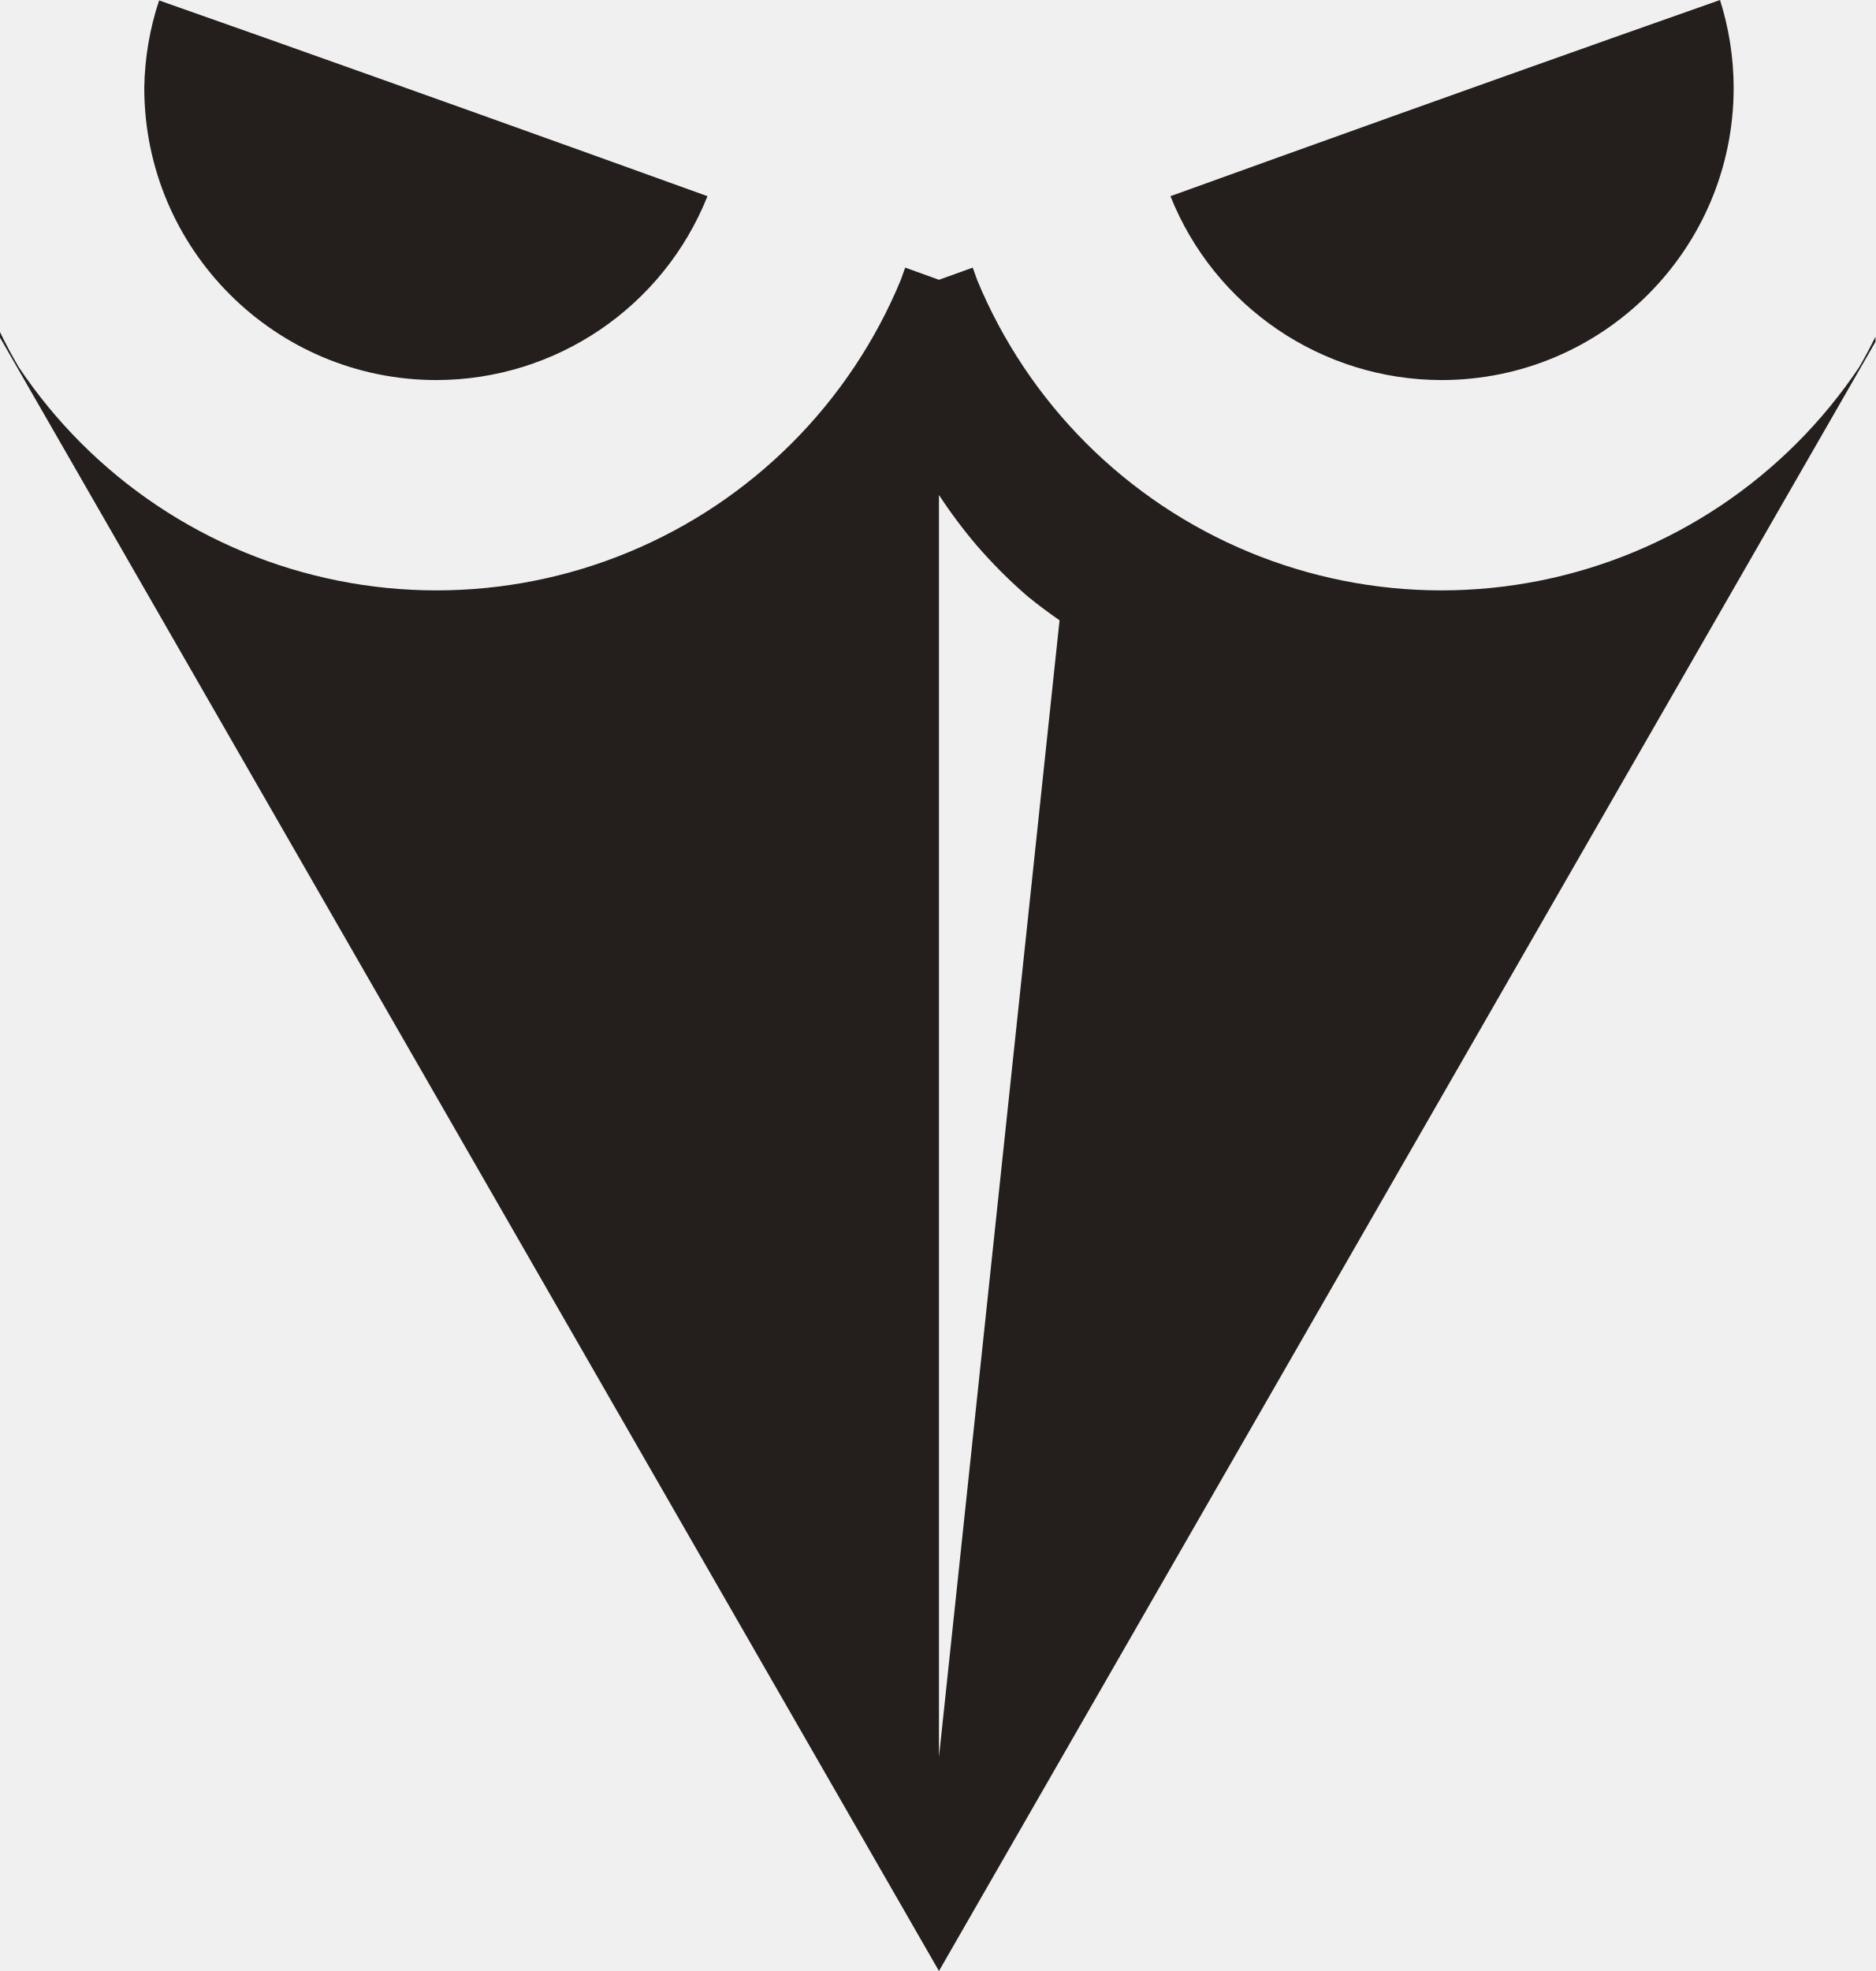
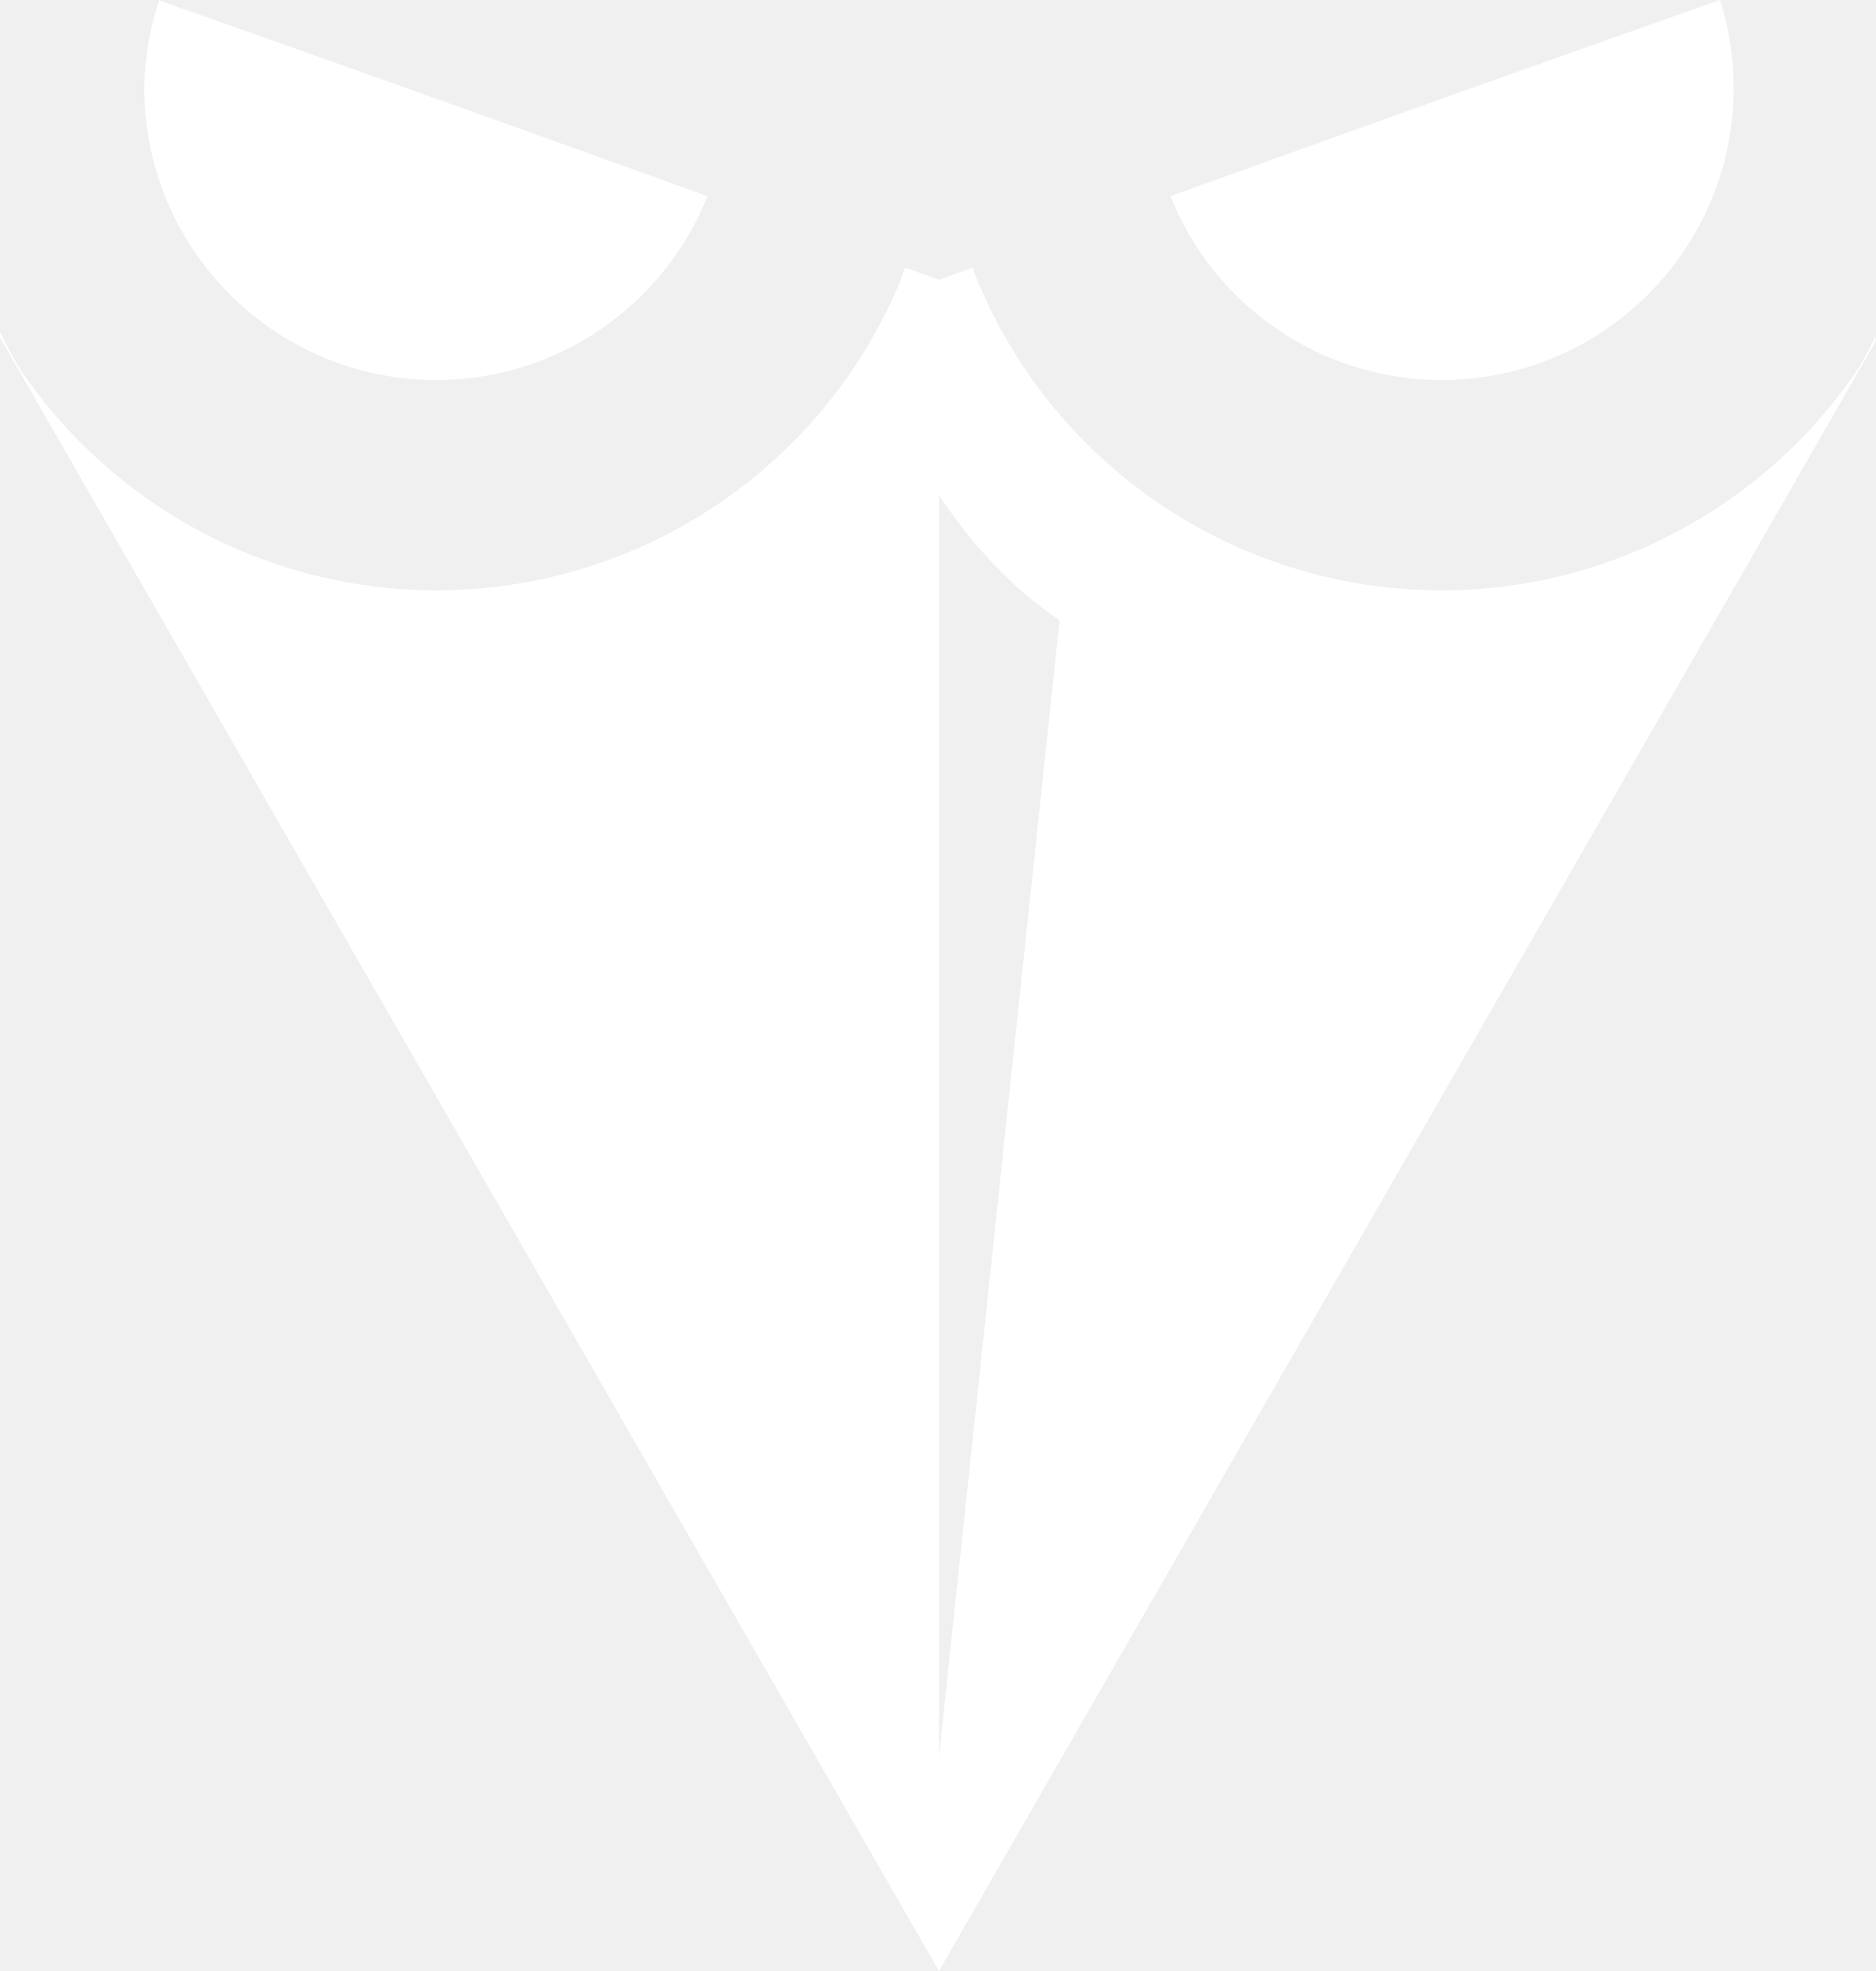
- <svg xmlns="http://www.w3.org/2000/svg" width="767" height="805.896" viewBox="0 0 767 805.896" fill="none" version="1.1" id="svg92">
+ <svg xmlns="http://www.w3.org/2000/svg" width="767" height="805.896" viewBox="0 0 767 805.896" fill="white" version="1.1" id="svg92">
  <defs id="defs96" />
  <g id="g592" transform="translate(-161,-169.6035)">
-     <path id="path518" style="fill:#241f1c" d="M 558.812,279.025 C 557.973,279.331 545,284.002 545,284.002 V 284 c 0,0 -12.973,-4.671 -13.812,-4.977 a 205.5,205.5 0 0 1 -1.83,5.117 205.5,205.5 0 0 1 -18.99,35.529 205.5,205.5 0 0 1 -25.557,31.141 205.5,205.5 0 0 1 -31.141,25.557 205.5,205.5 0 0 1 -35.529,18.99 A 205.5,205.5 0 0 1 379.592,407.051 205.5,205.5 0 0 1 339.5,411 205.5,205.5 0 0 1 299.408,407.051 205.5,205.5 0 0 1 260.859,395.357 205.5,205.5 0 0 1 225.33,376.367 205.5,205.5 0 0 1 194.189,350.811 205.5,205.5 0 0 1 168.633,319.67 205.5,205.5 0 0 1 161,305.389 v 2.229 L 545,975.5 928,309.357 v -2.098 a 205.5,205.5 0 0 1 -6.633,12.41 205.5,205.5 0 0 1 -25.557,31.141 205.5,205.5 0 0 1 -31.141,25.557 205.5,205.5 0 0 1 -35.529,18.99 A 205.5,205.5 0 0 1 790.592,407.051 205.5,205.5 0 0 1 750.5,411 a 205.5,205.5 0 0 1 -40.092,-3.949 205.5,205.5 0 0 1 -38.549,-11.693 205.5,205.5 0 0 1 -35.529,-18.99 205.5,205.5 0 0 1 -31.141,-25.557 205.5,205.5 0 0 1 -25.557,-31.141 205.5,205.5 0 0 1 -18.99,-35.529 205.5,205.5 0 0 1 -1.83,-5.115 z M 545,371.986 a 205.5,205.5 0 0 0 15.508,20.715 205.5,205.5 0 0 0 20.732,20.732 205.5,205.5 0 0 0 13.076,9.789 L 545,888 Z" />
-     <path id="circle84" style="fill:#241f1c" d="M 639.668,249.818 A 119.5,119.5 0 0 0 750.5,325 119.5,119.5 0 0 0 870,205.5 119.5,119.5 0 0 0 864.422,169.604 c -14.866,5.249 -29.985,10.561 -44.514,15.715 -29.764,10.559 -58.618,20.841 -85.736,30.535 -37.893,13.546 -65.646,23.566 -94.504,33.965 z" />
-     <path id="circle404" style="fill:#241f1c" d="M 226.062,169.773 A 119.5,119.5 0 0 0 220,205.5 119.5,119.5 0 0 0 339.5,325 119.5,119.5 0 0 0 450.332,249.818 c -28.858,-10.399 -56.611,-20.418 -94.504,-33.965 -27.118,-9.695 -55.973,-19.978 -85.736,-30.537 -14.37,-5.098 -29.328,-10.351 -44.029,-15.543 z" />
+     <path id="path518" style="fill:white" d="M 558.812,279.025 C 557.973,279.331 545,284.002 545,284.002 V 284 c 0,0 -12.973,-4.671 -13.812,-4.977 a 205.5,205.5 0 0 1 -1.83,5.117 205.5,205.5 0 0 1 -18.99,35.529 205.5,205.5 0 0 1 -25.557,31.141 205.5,205.5 0 0 1 -31.141,25.557 205.5,205.5 0 0 1 -35.529,18.99 A 205.5,205.5 0 0 1 379.592,407.051 205.5,205.5 0 0 1 339.5,411 205.5,205.5 0 0 1 299.408,407.051 205.5,205.5 0 0 1 260.859,395.357 205.5,205.5 0 0 1 225.33,376.367 205.5,205.5 0 0 1 194.189,350.811 205.5,205.5 0 0 1 168.633,319.67 205.5,205.5 0 0 1 161,305.389 v 2.229 L 545,975.5 928,309.357 v -2.098 a 205.5,205.5 0 0 1 -6.633,12.41 205.5,205.5 0 0 1 -25.557,31.141 205.5,205.5 0 0 1 -31.141,25.557 205.5,205.5 0 0 1 -35.529,18.99 A 205.5,205.5 0 0 1 790.592,407.051 205.5,205.5 0 0 1 750.5,411 a 205.5,205.5 0 0 1 -40.092,-3.949 205.5,205.5 0 0 1 -38.549,-11.693 205.5,205.5 0 0 1 -35.529,-18.99 205.5,205.5 0 0 1 -31.141,-25.557 205.5,205.5 0 0 1 -25.557,-31.141 205.5,205.5 0 0 1 -18.99,-35.529 205.5,205.5 0 0 1 -1.83,-5.115 z M 545,371.986 a 205.5,205.5 0 0 0 15.508,20.715 205.5,205.5 0 0 0 20.732,20.732 205.5,205.5 0 0 0 13.076,9.789 L 545,888 Z" />
+     <path id="circle84" style="fill:white" d="M 639.668,249.818 A 119.5,119.5 0 0 0 750.5,325 119.5,119.5 0 0 0 870,205.5 119.5,119.5 0 0 0 864.422,169.604 c -14.866,5.249 -29.985,10.561 -44.514,15.715 -29.764,10.559 -58.618,20.841 -85.736,30.535 -37.893,13.546 -65.646,23.566 -94.504,33.965 z" />
+     <path id="circle404" style="fill:white" d="M 226.062,169.773 A 119.5,119.5 0 0 0 220,205.5 119.5,119.5 0 0 0 339.5,325 119.5,119.5 0 0 0 450.332,249.818 c -28.858,-10.399 -56.611,-20.418 -94.504,-33.965 -27.118,-9.695 -55.973,-19.978 -85.736,-30.537 -14.37,-5.098 -29.328,-10.351 -44.029,-15.543 z" />
  </g>
</svg>
